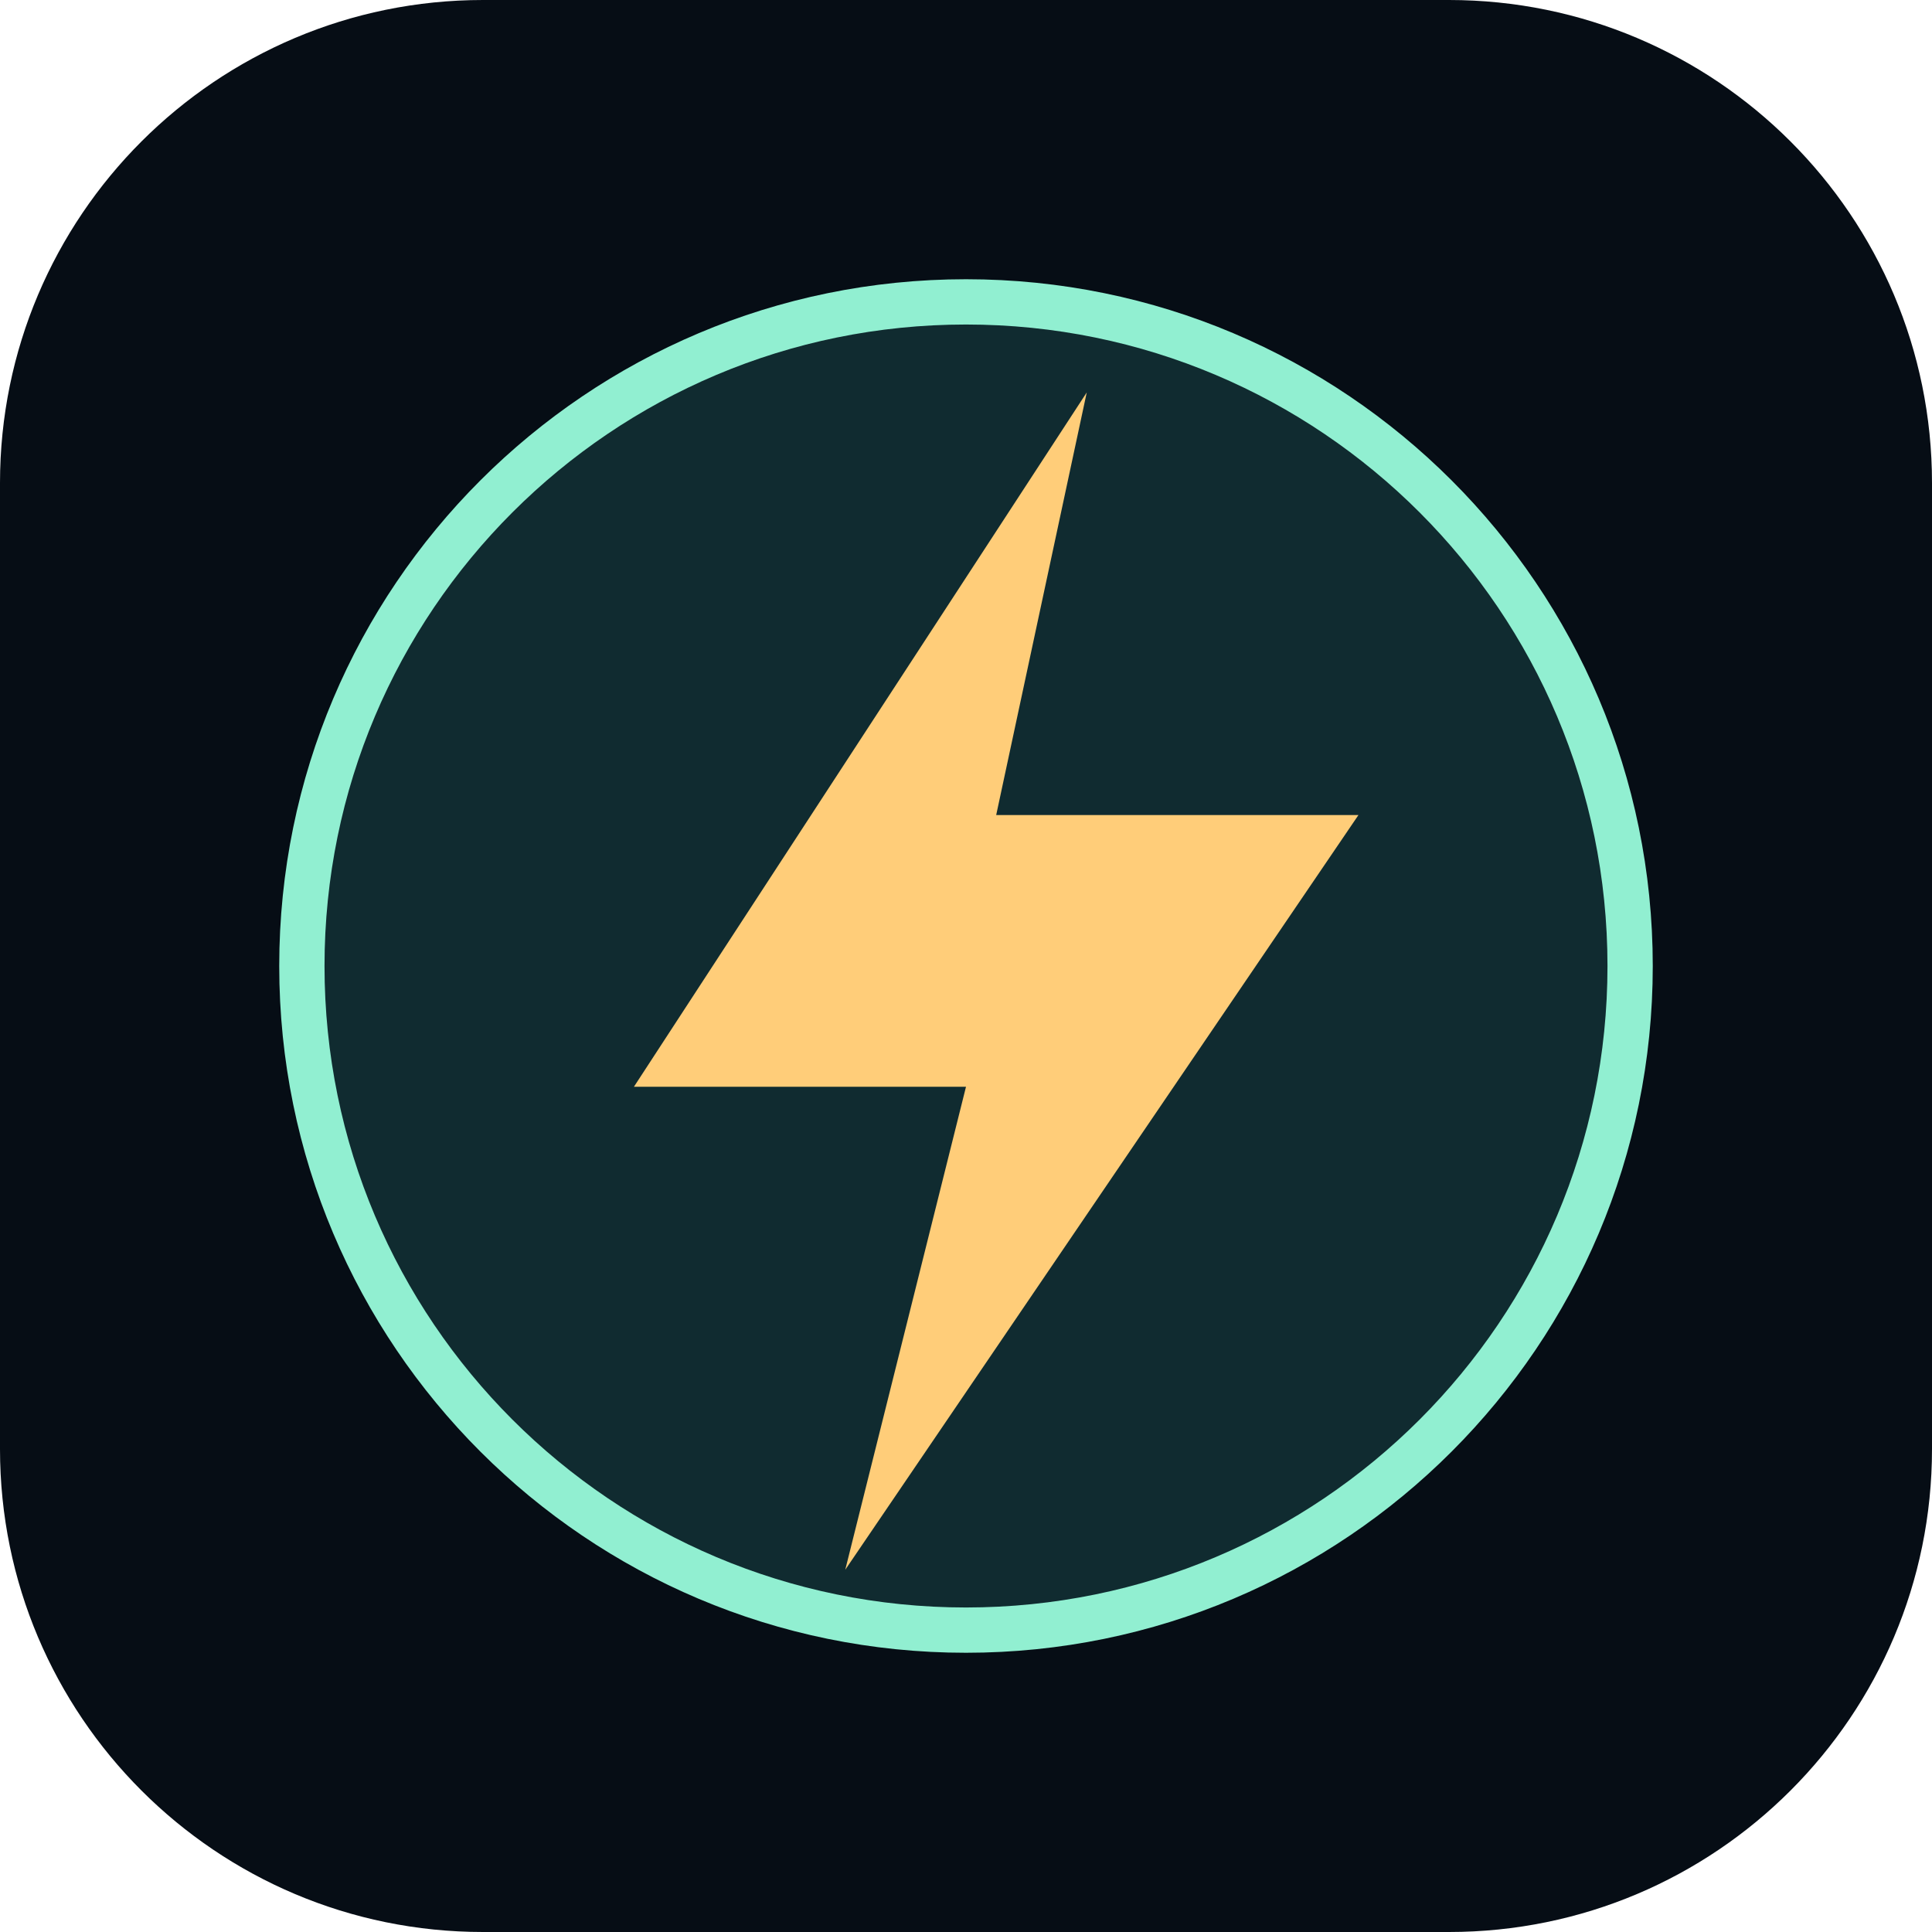
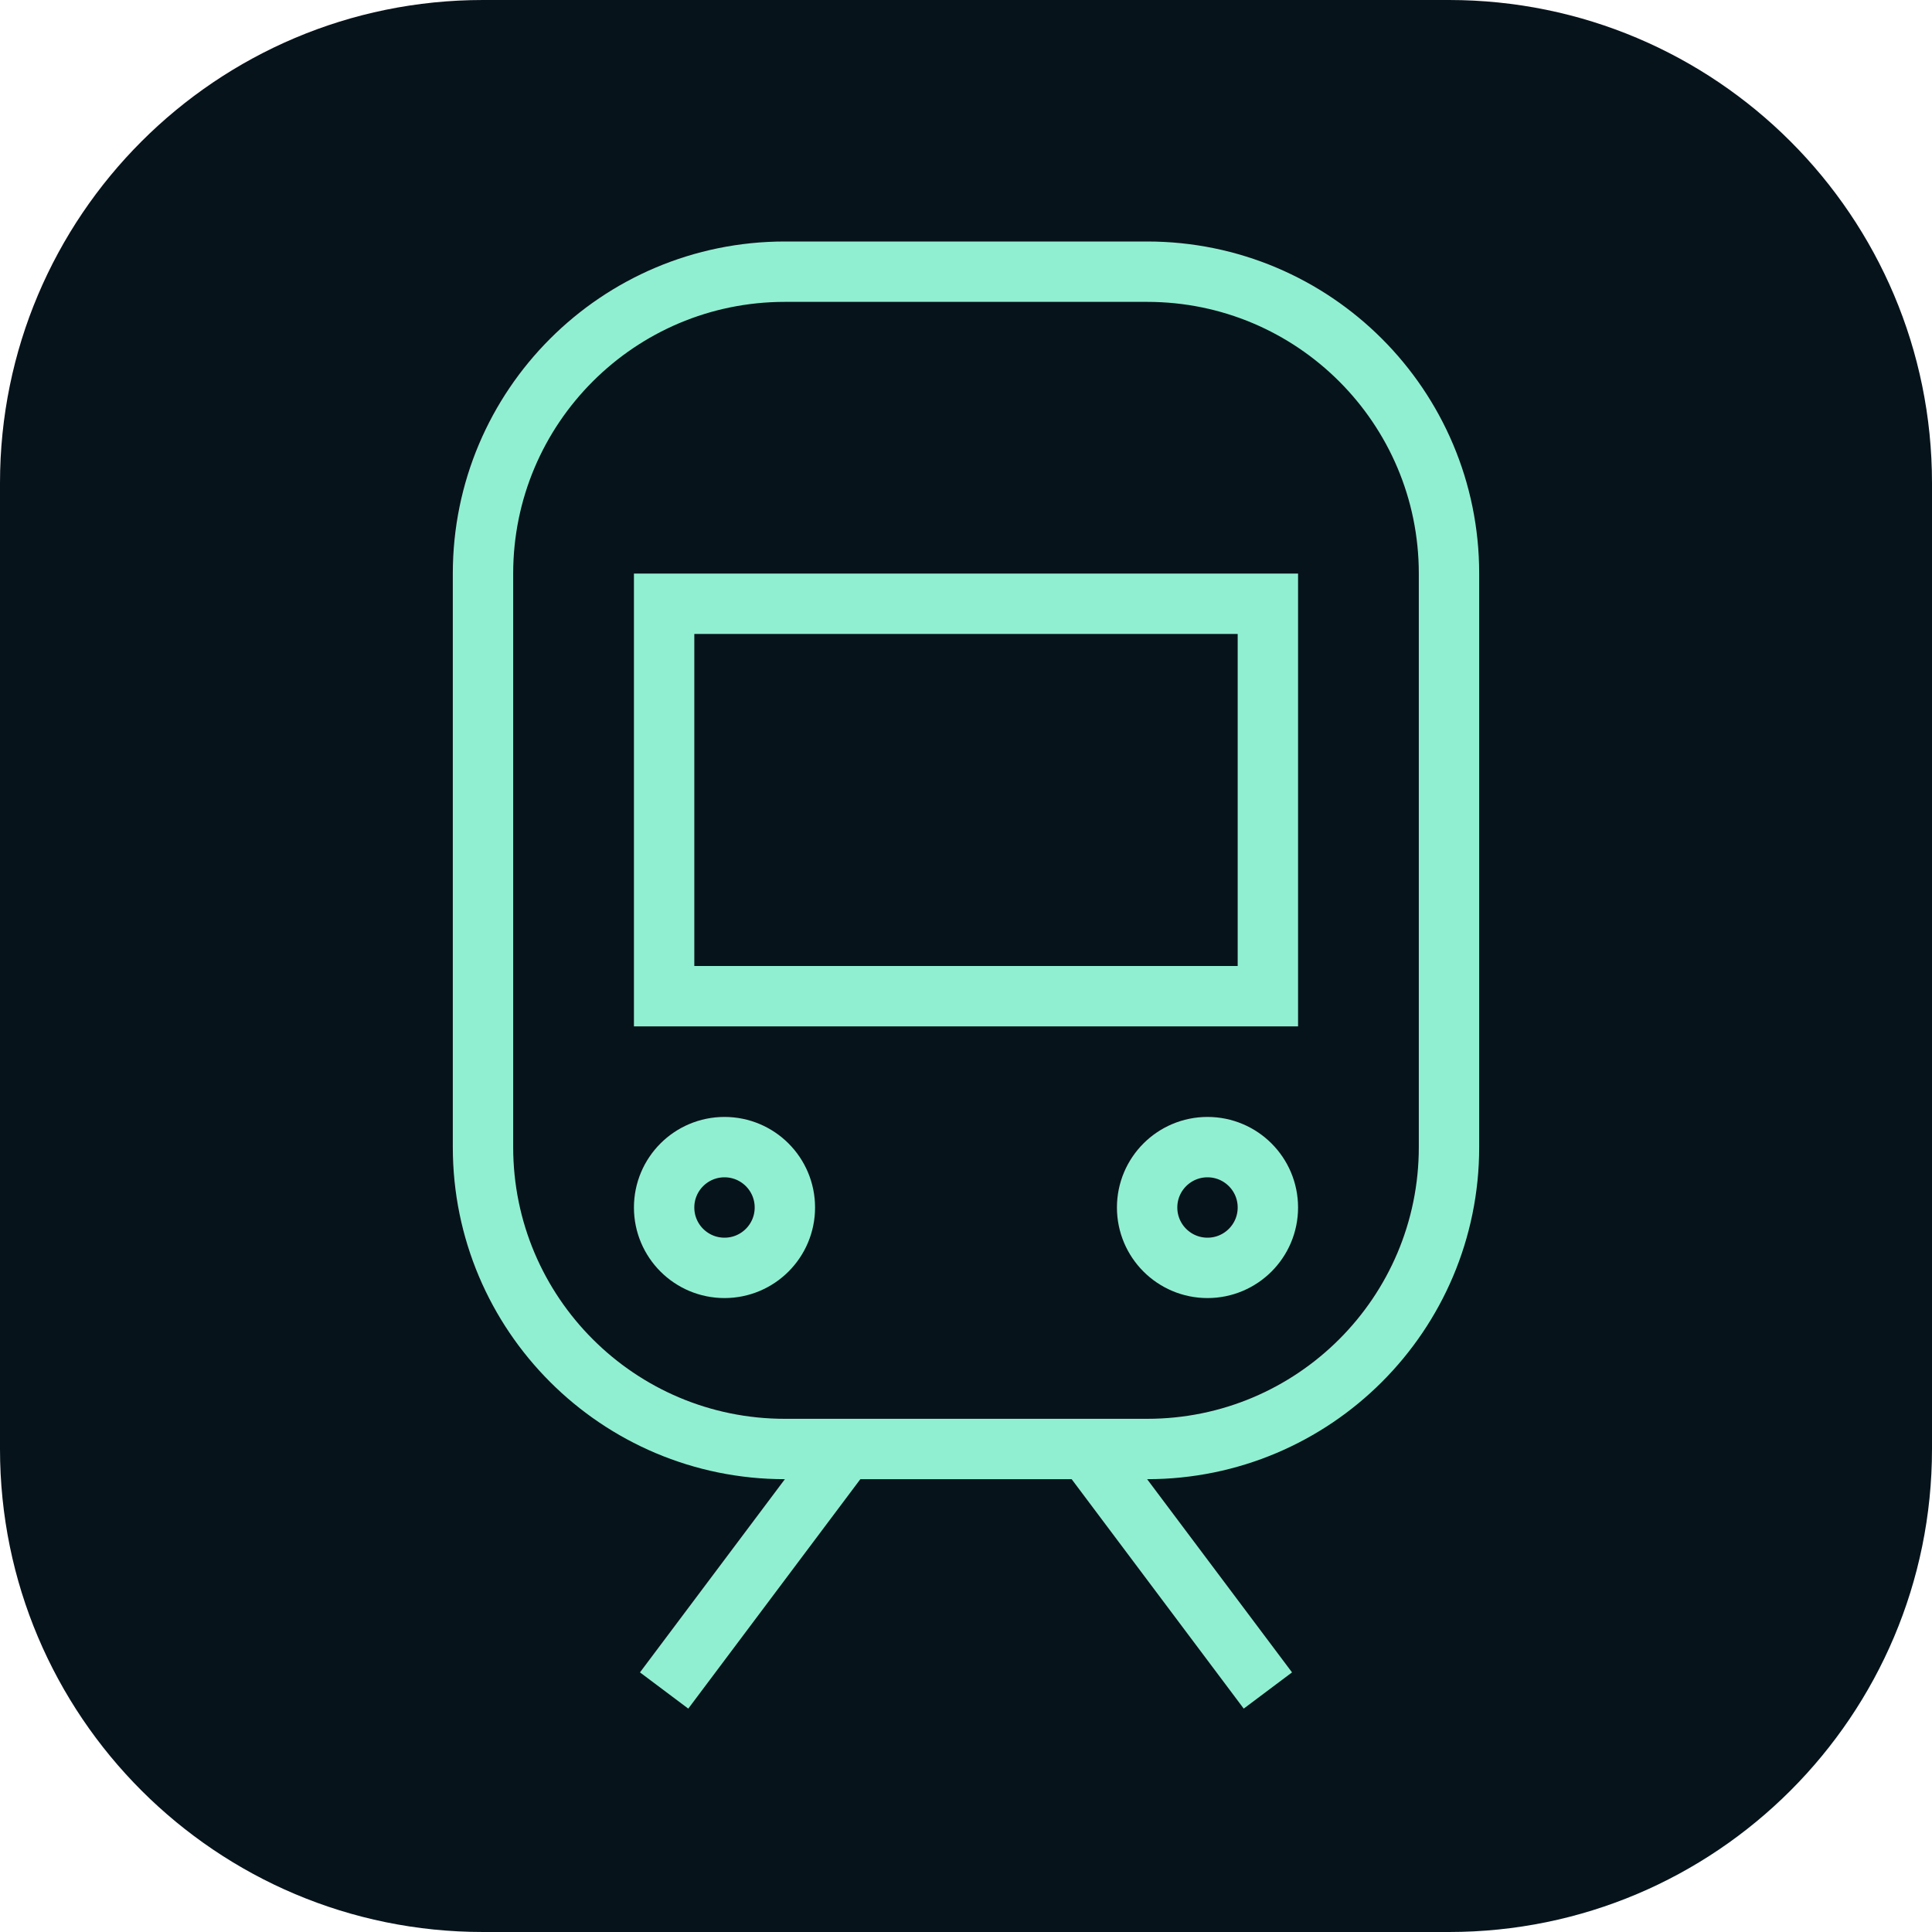
<svg xmlns="http://www.w3.org/2000/svg" viewBox="0 0 64 64">
-   <rect width="64" height="64" rx="16" fill="#060d15" />
-   <circle cx="32" cy="32" r="22" fill="#102b30" stroke="#91efd1" stroke-width="1.5" />
-   <path d="m36 13-15 23h11l-4 16 17-25H33z" fill="#ffcd79" />
+   <rect width="64" height="64" rx="16" fill="#07131b" />
+   <g fill="none" stroke="#91efd1" stroke-width="2">
+     <rect x="16" y="9" width="32" height="39" rx="10" />
+     <path d="M22 20h20v13H22zM22 56l6-8m14 8-6-8" />
+     <circle cx="24" cy="40" r="2" />
+     <circle cx="40" cy="40" r="2" />
+   </g>
</svg>
